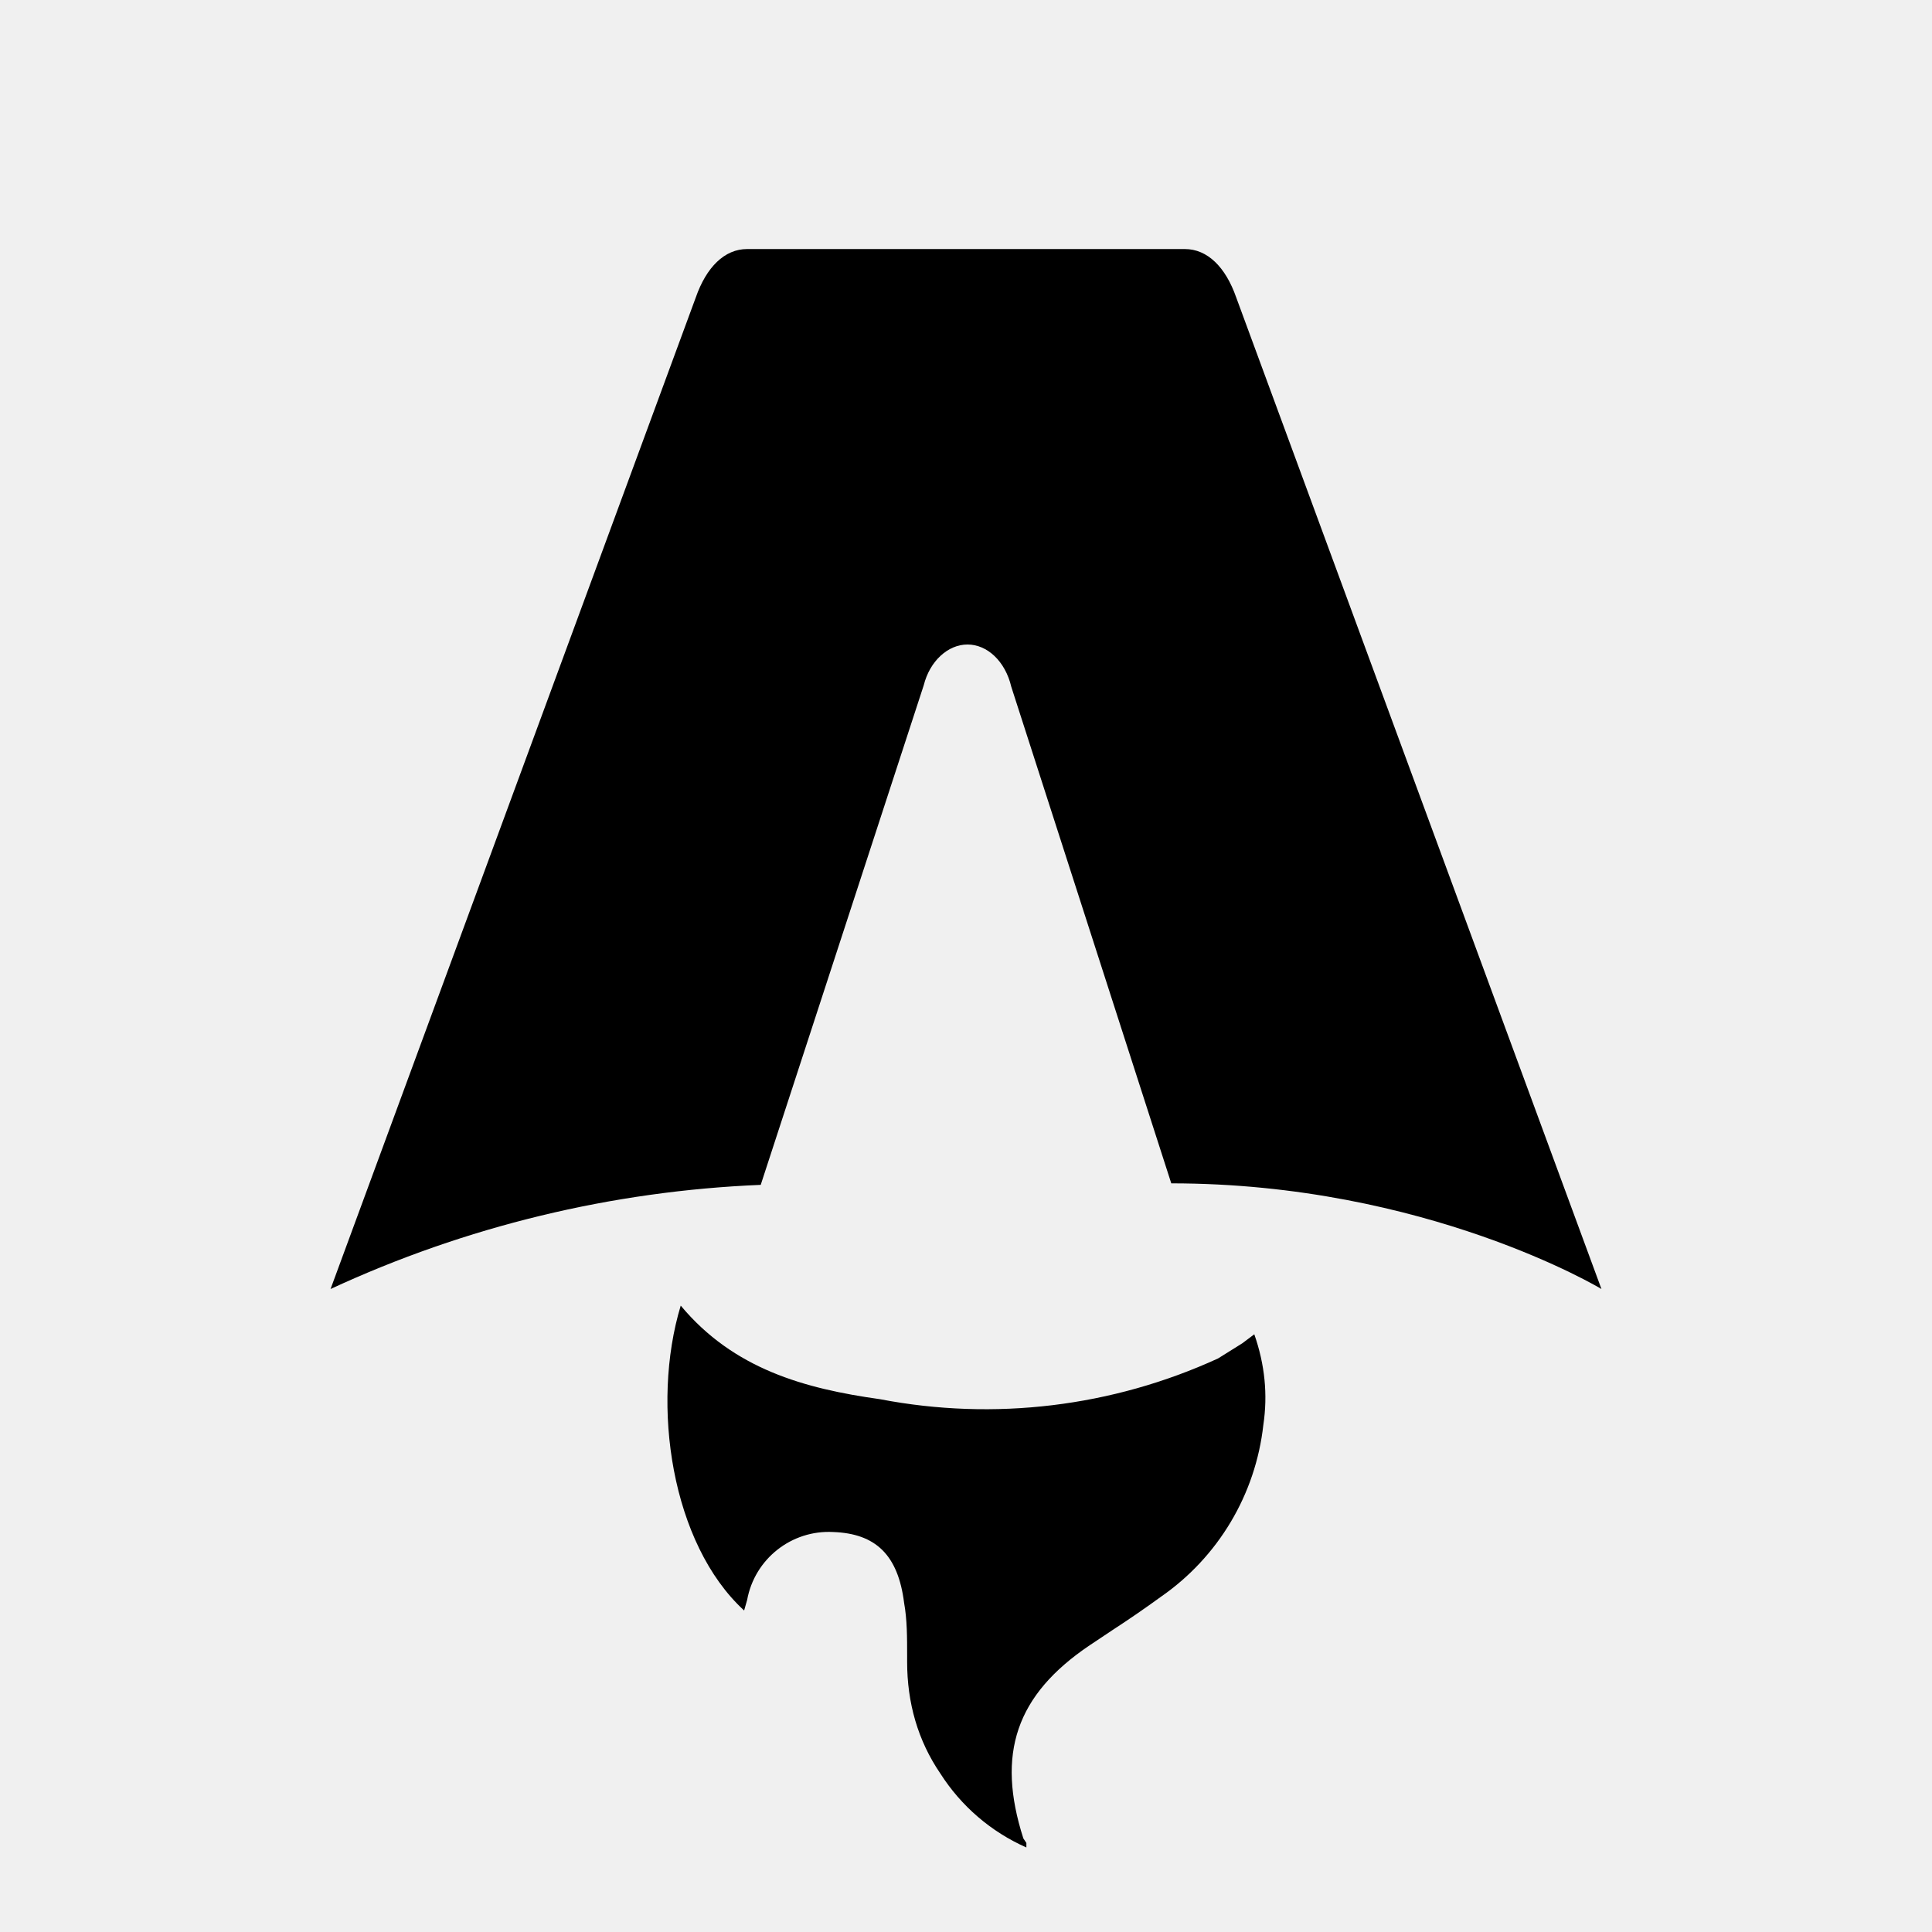
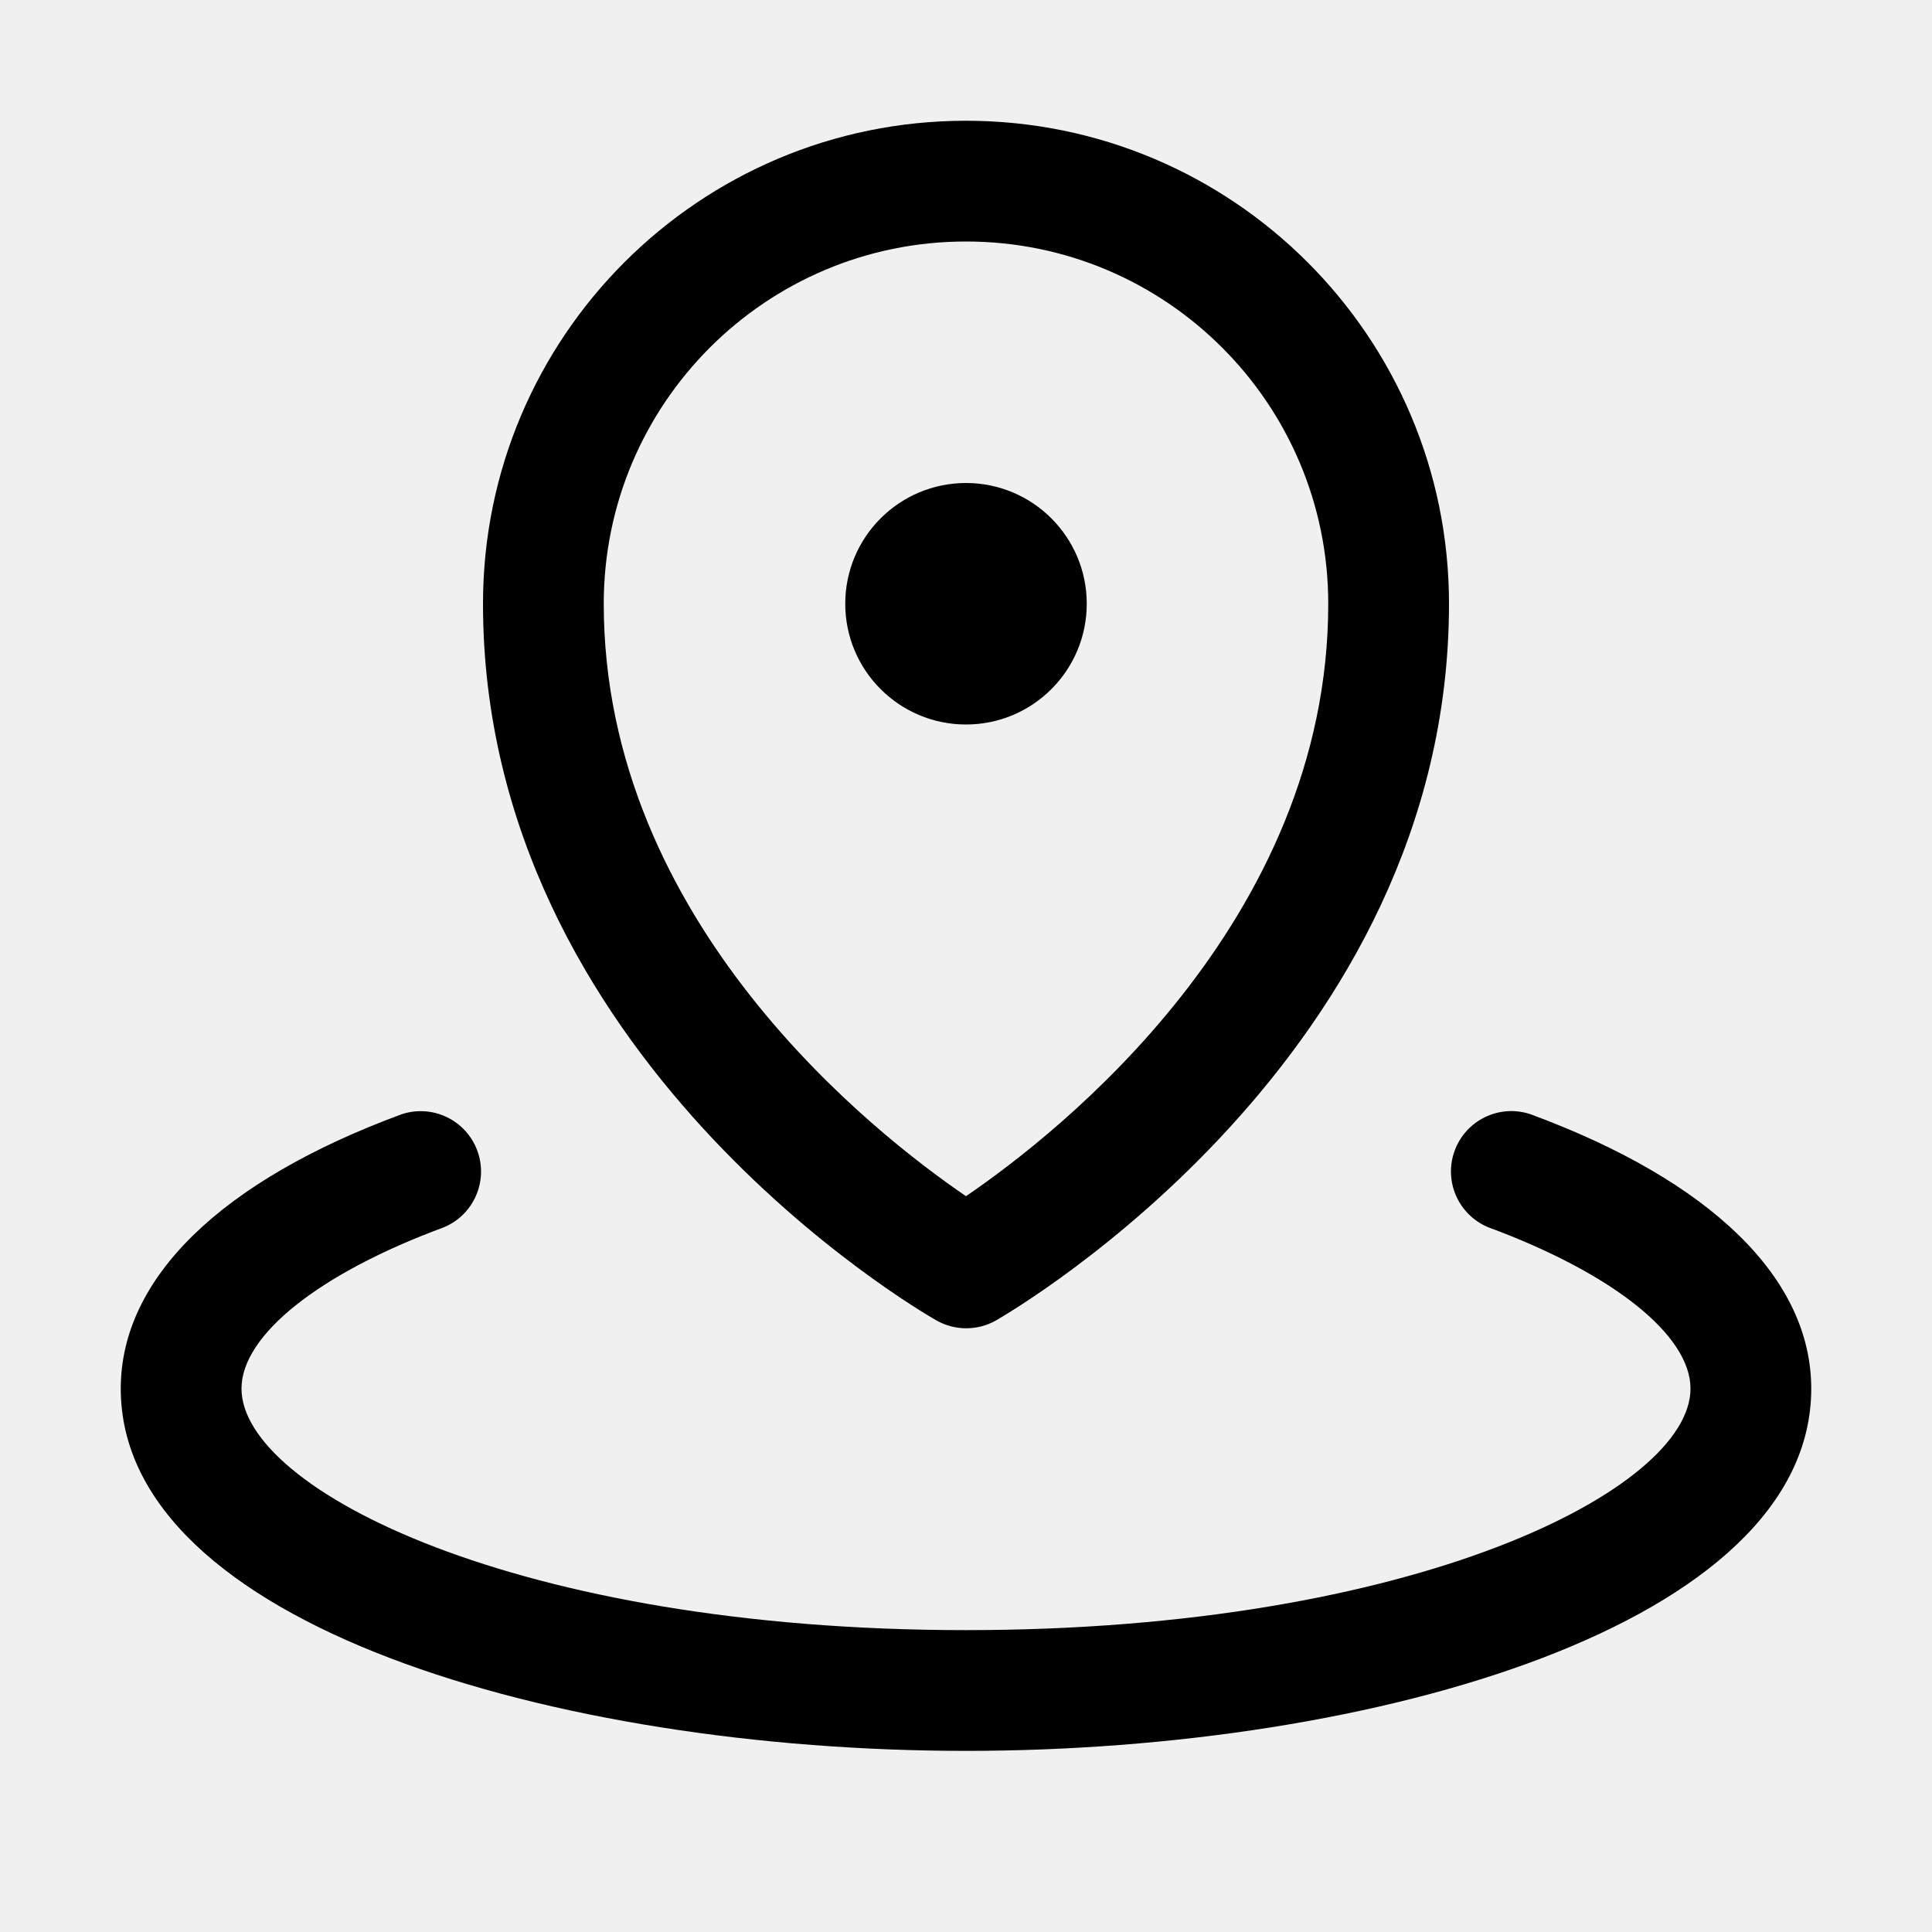
- <svg xmlns="http://www.w3.org/2000/svg" fill="none" viewBox="0 0 128 128">
-   <path d="M50.4 78.5a75.1 75.1 0 0 0-28.5 6.9l24.2-65.7c.7-2 1.9-3.2 3.4-3.2h29c1.5 0 2.7 1.2 3.4 3.2l24.2 65.7s-11.6-7-28.5-7L67 45.5c-.4-1.7-1.6-2.8-2.9-2.8-1.3 0-2.5 1.1-2.9 2.7L50.4 78.5Zm-1.1 28.2Zm-4.2-20.2c-2 6.6-.6 15.8 4.2 20.2a17.5 17.5 0 0 1 .2-.7 5.5 5.5 0 0 1 5.7-4.5c2.8.1 4.3 1.5 4.7 4.7.2 1.1.2 2.3.2 3.5v.4c0 2.7.7 5.2 2.2 7.4a13 13 0 0 0 5.7 4.9v-.3l-.2-.3c-1.8-5.6-.5-9.5 4.4-12.8l1.5-1a73 73 0 0 0 3.2-2.2 16 16 0 0 0 6.8-11.4c.3-2 .1-4-.6-6l-.8.6-1.6 1a37 37 0 0 1-22.4 2.7c-5-.7-9.7-2-13.2-6.2Z" />
-   <style>
-         path { fill: #000; }
-         @media (prefers-color-scheme: dark) {
-             path { fill: #FFF; }
-         }
-     </style>
+ <svg xmlns="http://www.w3.org/2000/svg" width="32" height="32" fill="#000000" viewBox="0 0 256 256">
+   <path d="M112,80a16,16,0,1,1,16,16A16,16,0,0,1,112,80ZM64,80a64,64,0,0,1,128,0c0,59.95-57.58,93.54-60,94.95a8,8,0,0,1-7.94,0C121.58,173.54,64,140,64,80Zm16,0c0,42.2,35.84,70.21,48,78.5,12.15-8.28,48-36.3,48-78.5a48,48,0,0,0-96,0Zm122.77,67.63a8,8,0,0,0-5.54,15C213.74,168.74,224,176.92,224,184c0,13.36-36.52,32-96,32s-96-18.64-96-32c0-7.08,10.26-15.26,26.77-21.36a8,8,0,0,0-5.54-15C29.22,156.49,16,169.41,16,184c0,31.18,57.71,48,112,48s112-16.82,112-48C240,169.41,226.78,156.49,202.77,147.63Z" />
</svg>
